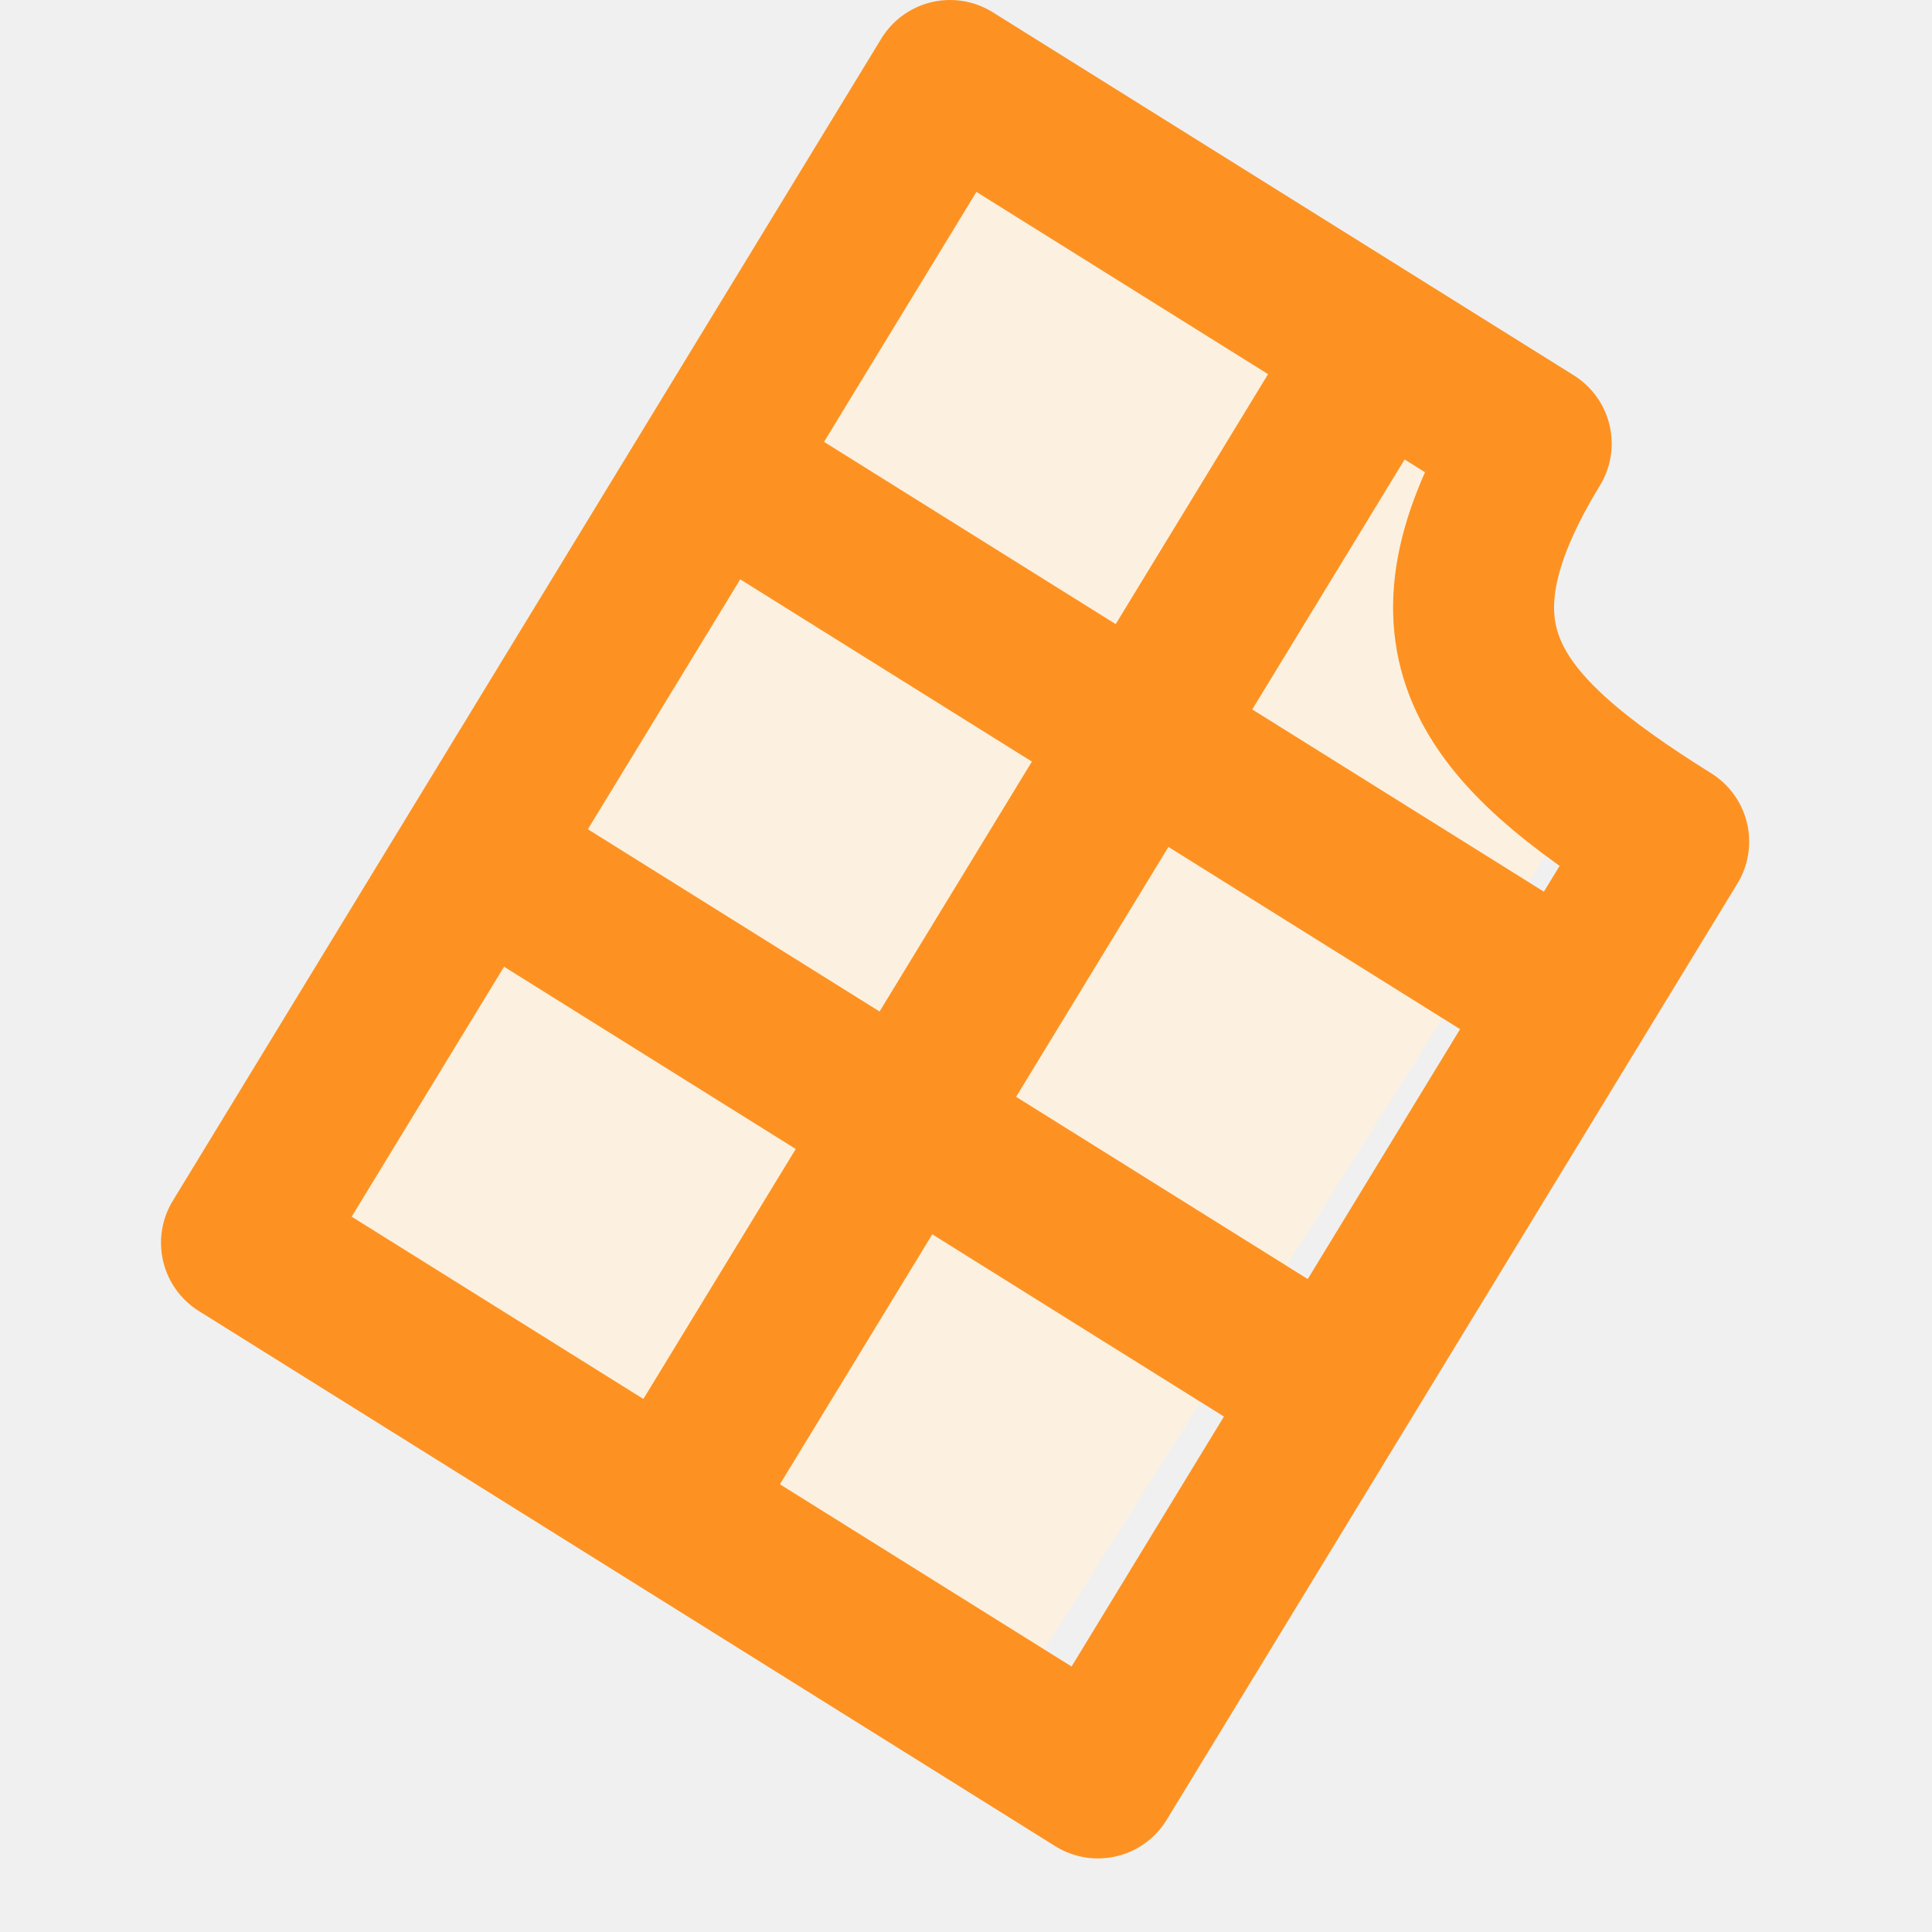
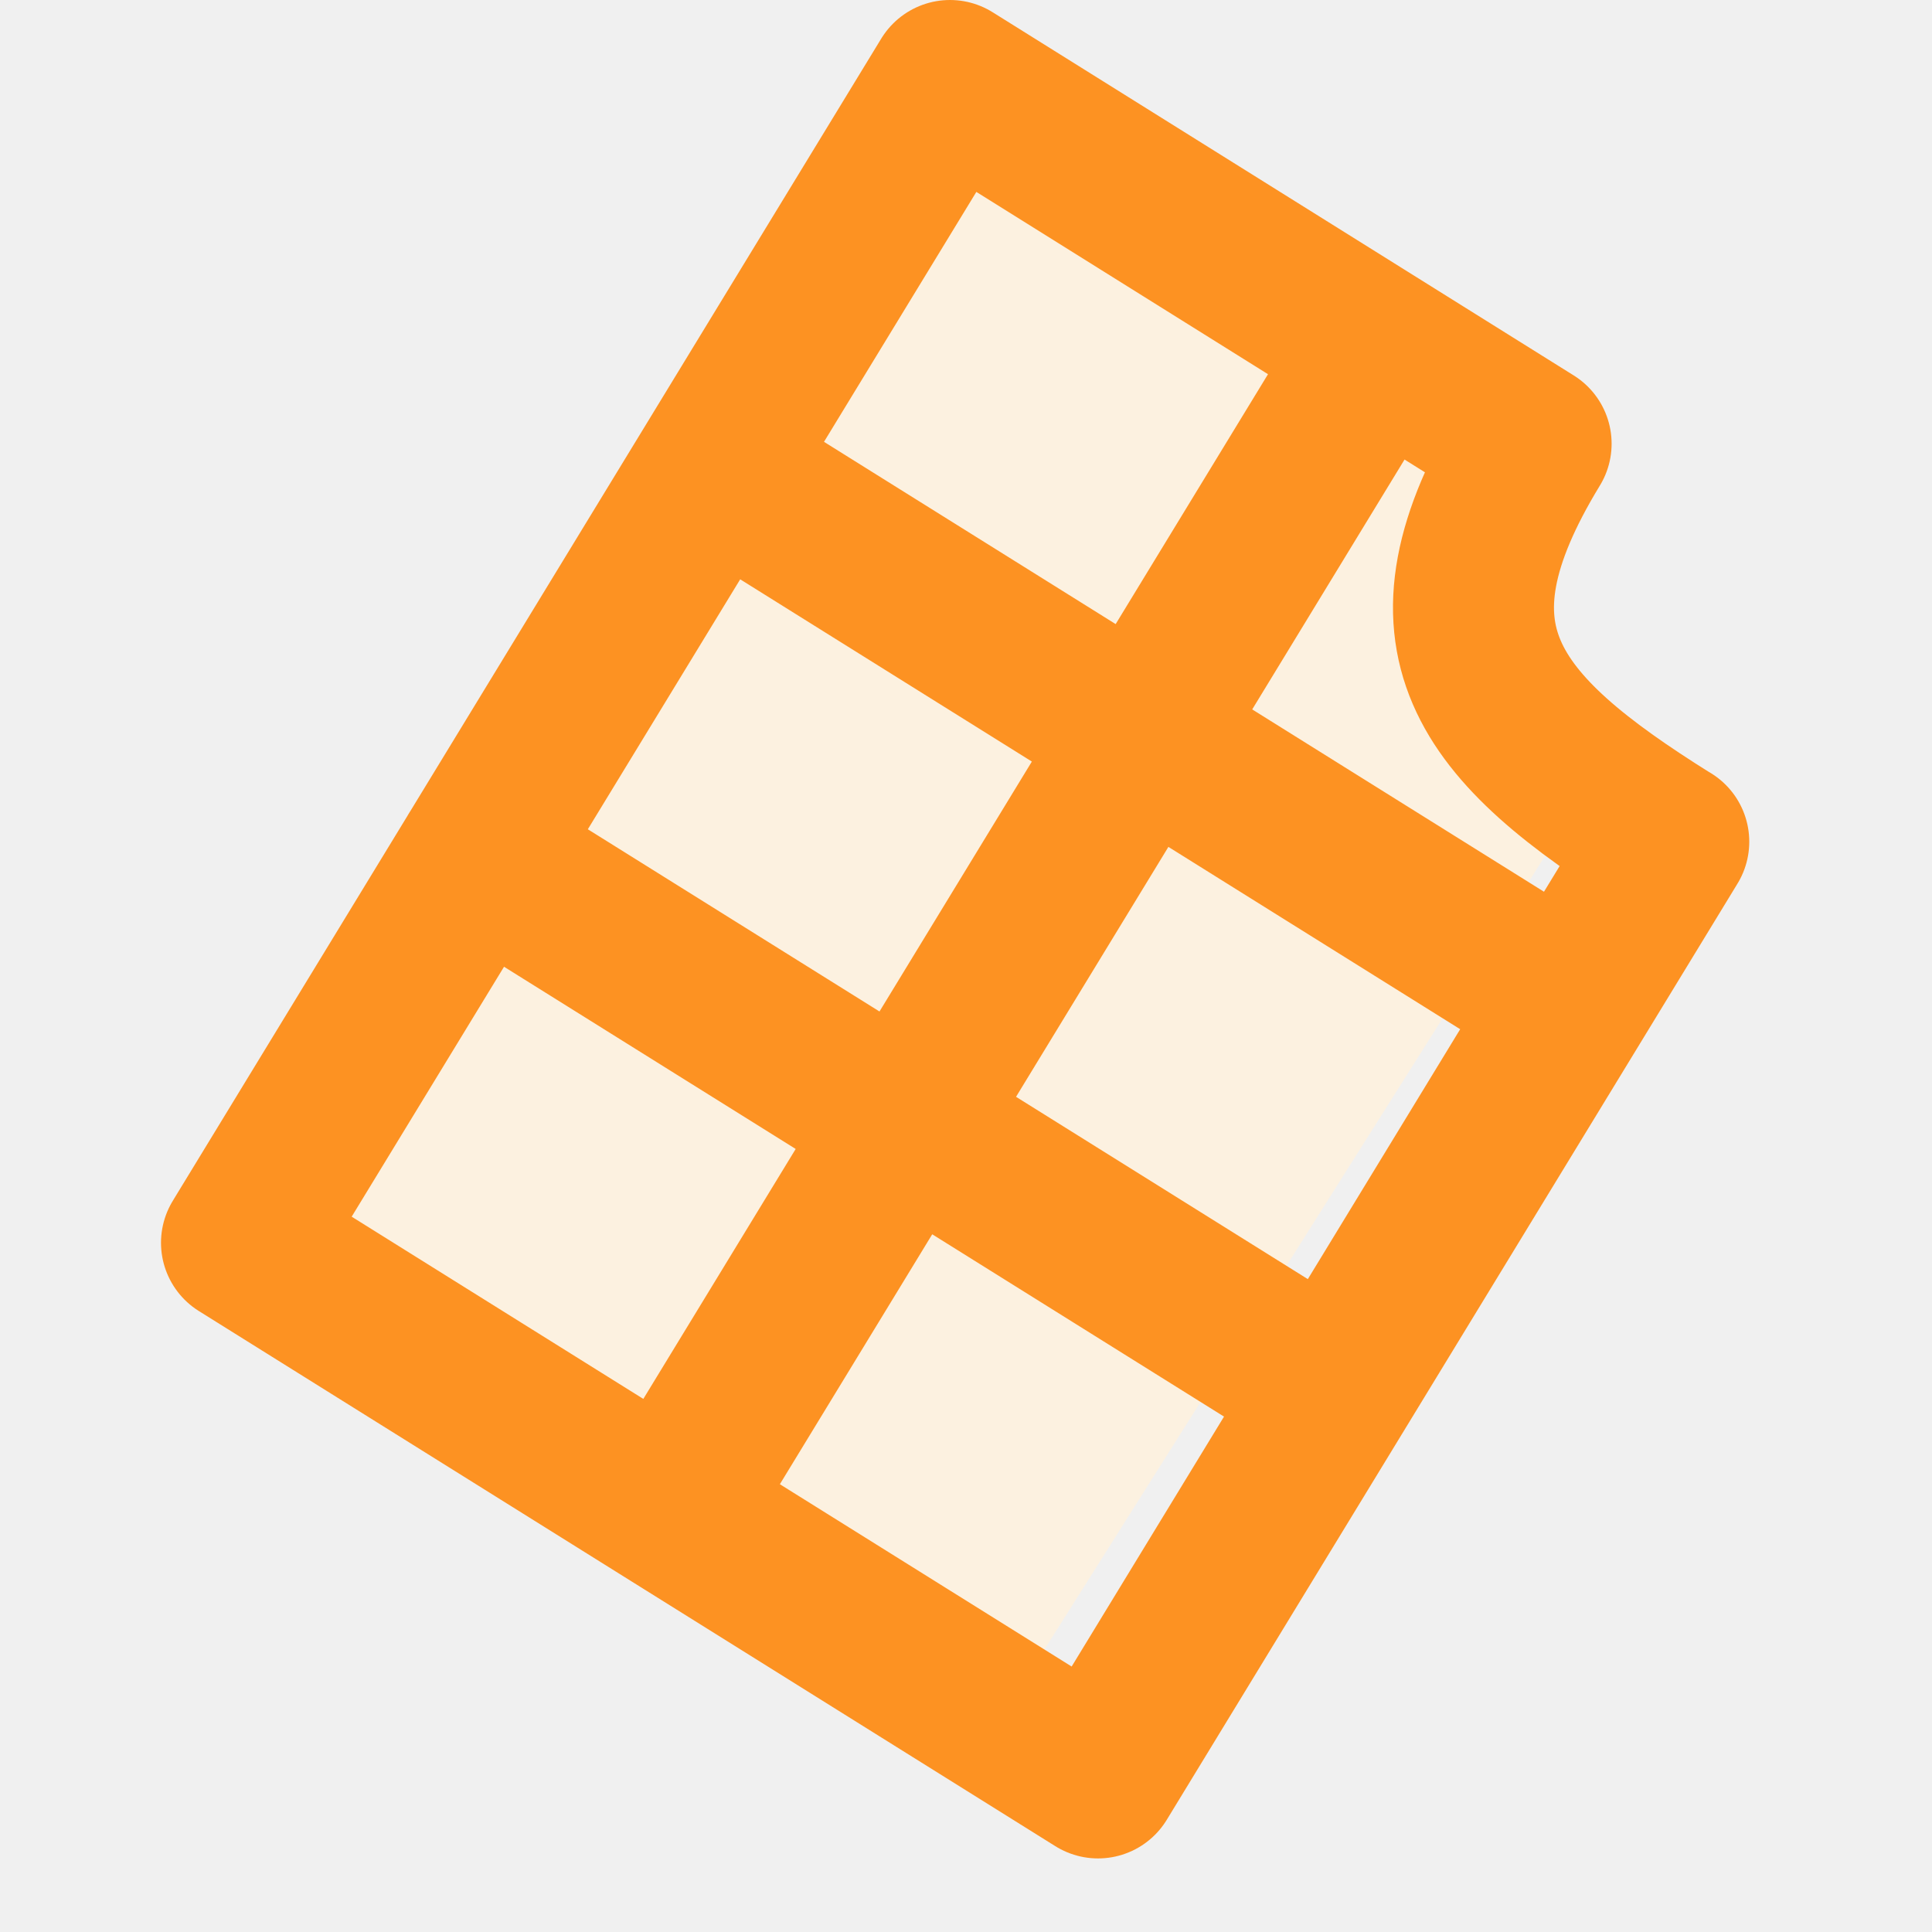
- <svg xmlns="http://www.w3.org/2000/svg" width="24" height="24" viewBox="0 0 24 24" fill="none">
-   <g clip-path="url(#clip0_653_172)">
-     <path d="M2.958 15.057L11.04 1.989L11.521 1.483L17.697 5.601L17.74 8.087L19.247 10.546L12.587 21.104L2.958 15.057Z" fill="#FCF1E0" />
-     <path d="M16.573 17.273L5.934 10.625M8.868 5.813L19.507 12.461M8.32 18.762L17.121 4.324M20.729 10.455C18.45 9.031 17.554 7.917 19.021 5.511L11.802 1L3 15.438L13.639 22.086L20.729 10.455Z" stroke="#FD9222" stroke-width="2" stroke-linecap="round" stroke-linejoin="round" />
+ <svg xmlns="http://www.w3.org/2000/svg" width="24" height="24" fill="none">
+   <g clip-path="url(#a)">
+     <path fill="#FCF1E0" d="M2.958 15.057 11.04 1.989l.48-.506 6.177 4.118.043 2.486 1.507 2.46-6.66 10.557-9.63-6.047Z" />
+     <path stroke="#FD9222" stroke-linecap="round" stroke-linejoin="round" stroke-width="2" d="m16.573 17.273-10.64-6.648m2.935-4.812 10.639 6.648M8.32 18.76 17.12 4.325m3.608 6.131c-2.28-1.424-3.175-2.538-1.708-4.944L11.801 1 3 15.438l10.64 6.648 7.09-11.63Z" />
  </g>
  <defs>
-     <clipPath id="clip0_653_172">
-       <rect width="24" height="24" fill="white" />
+     <clipPath id="a">
+       <path fill="#fff" d="M0 0h24v24H0z" />
    </clipPath>
  </defs>
</svg>
